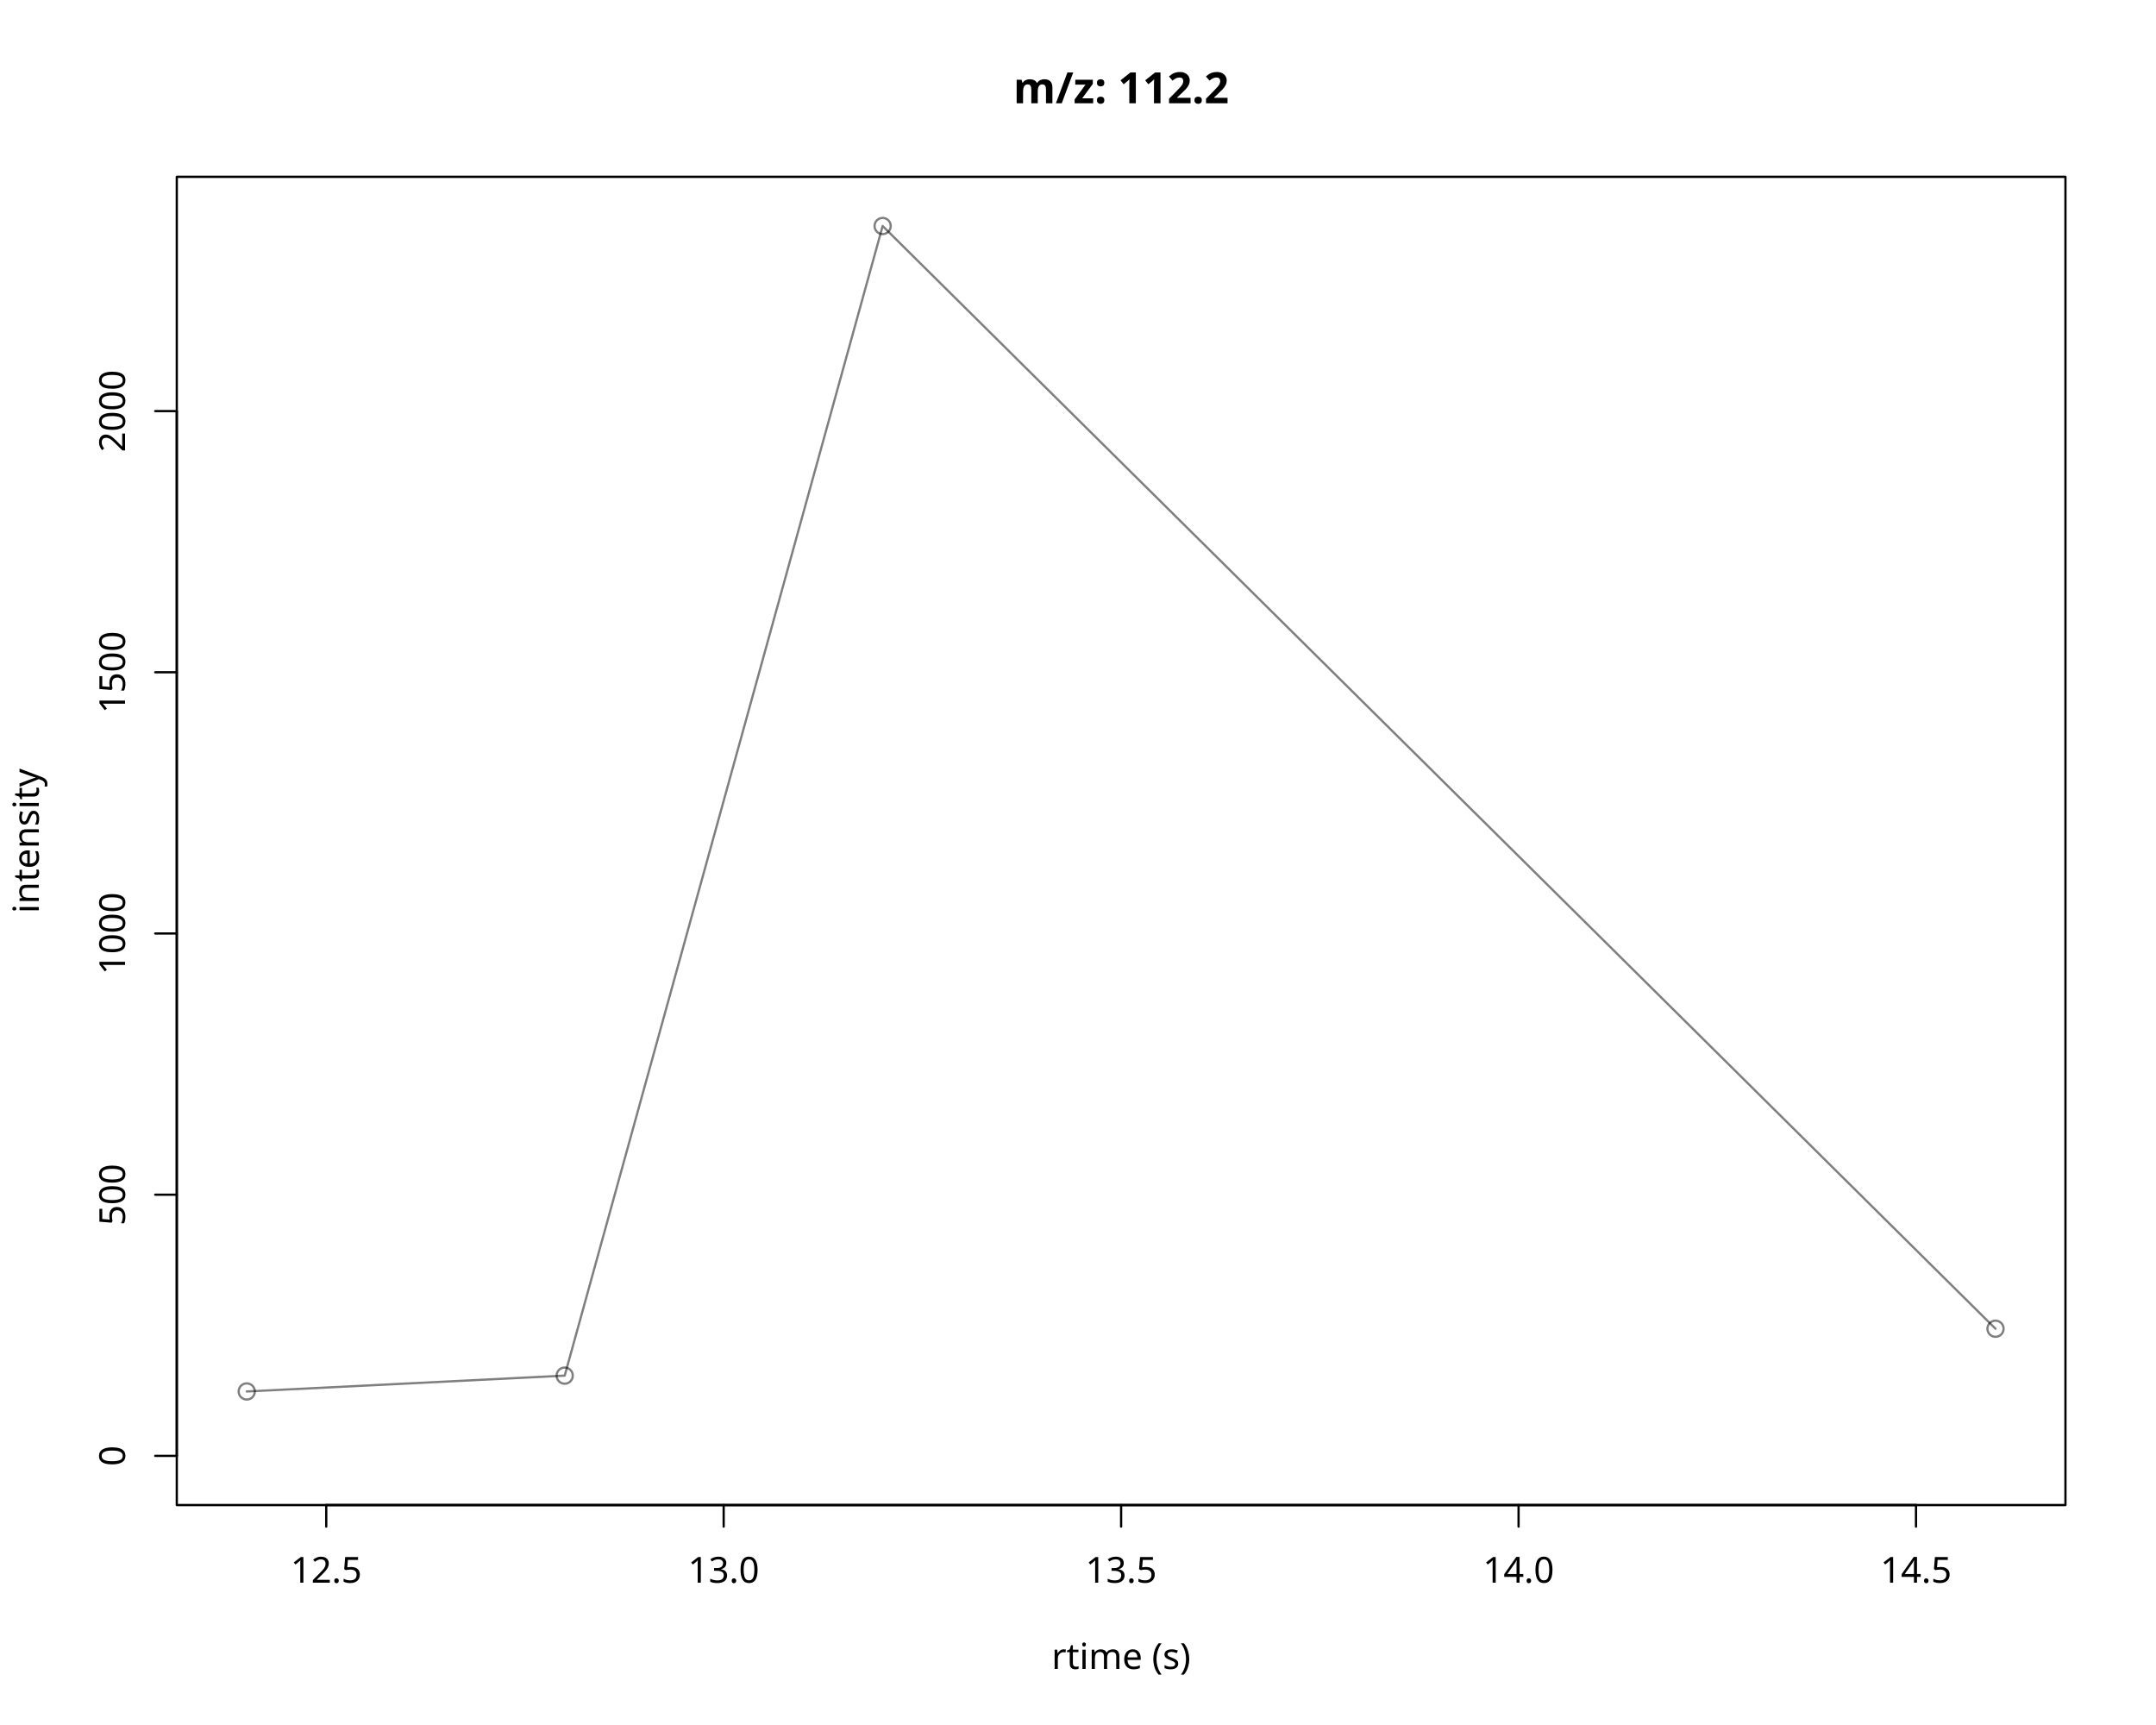
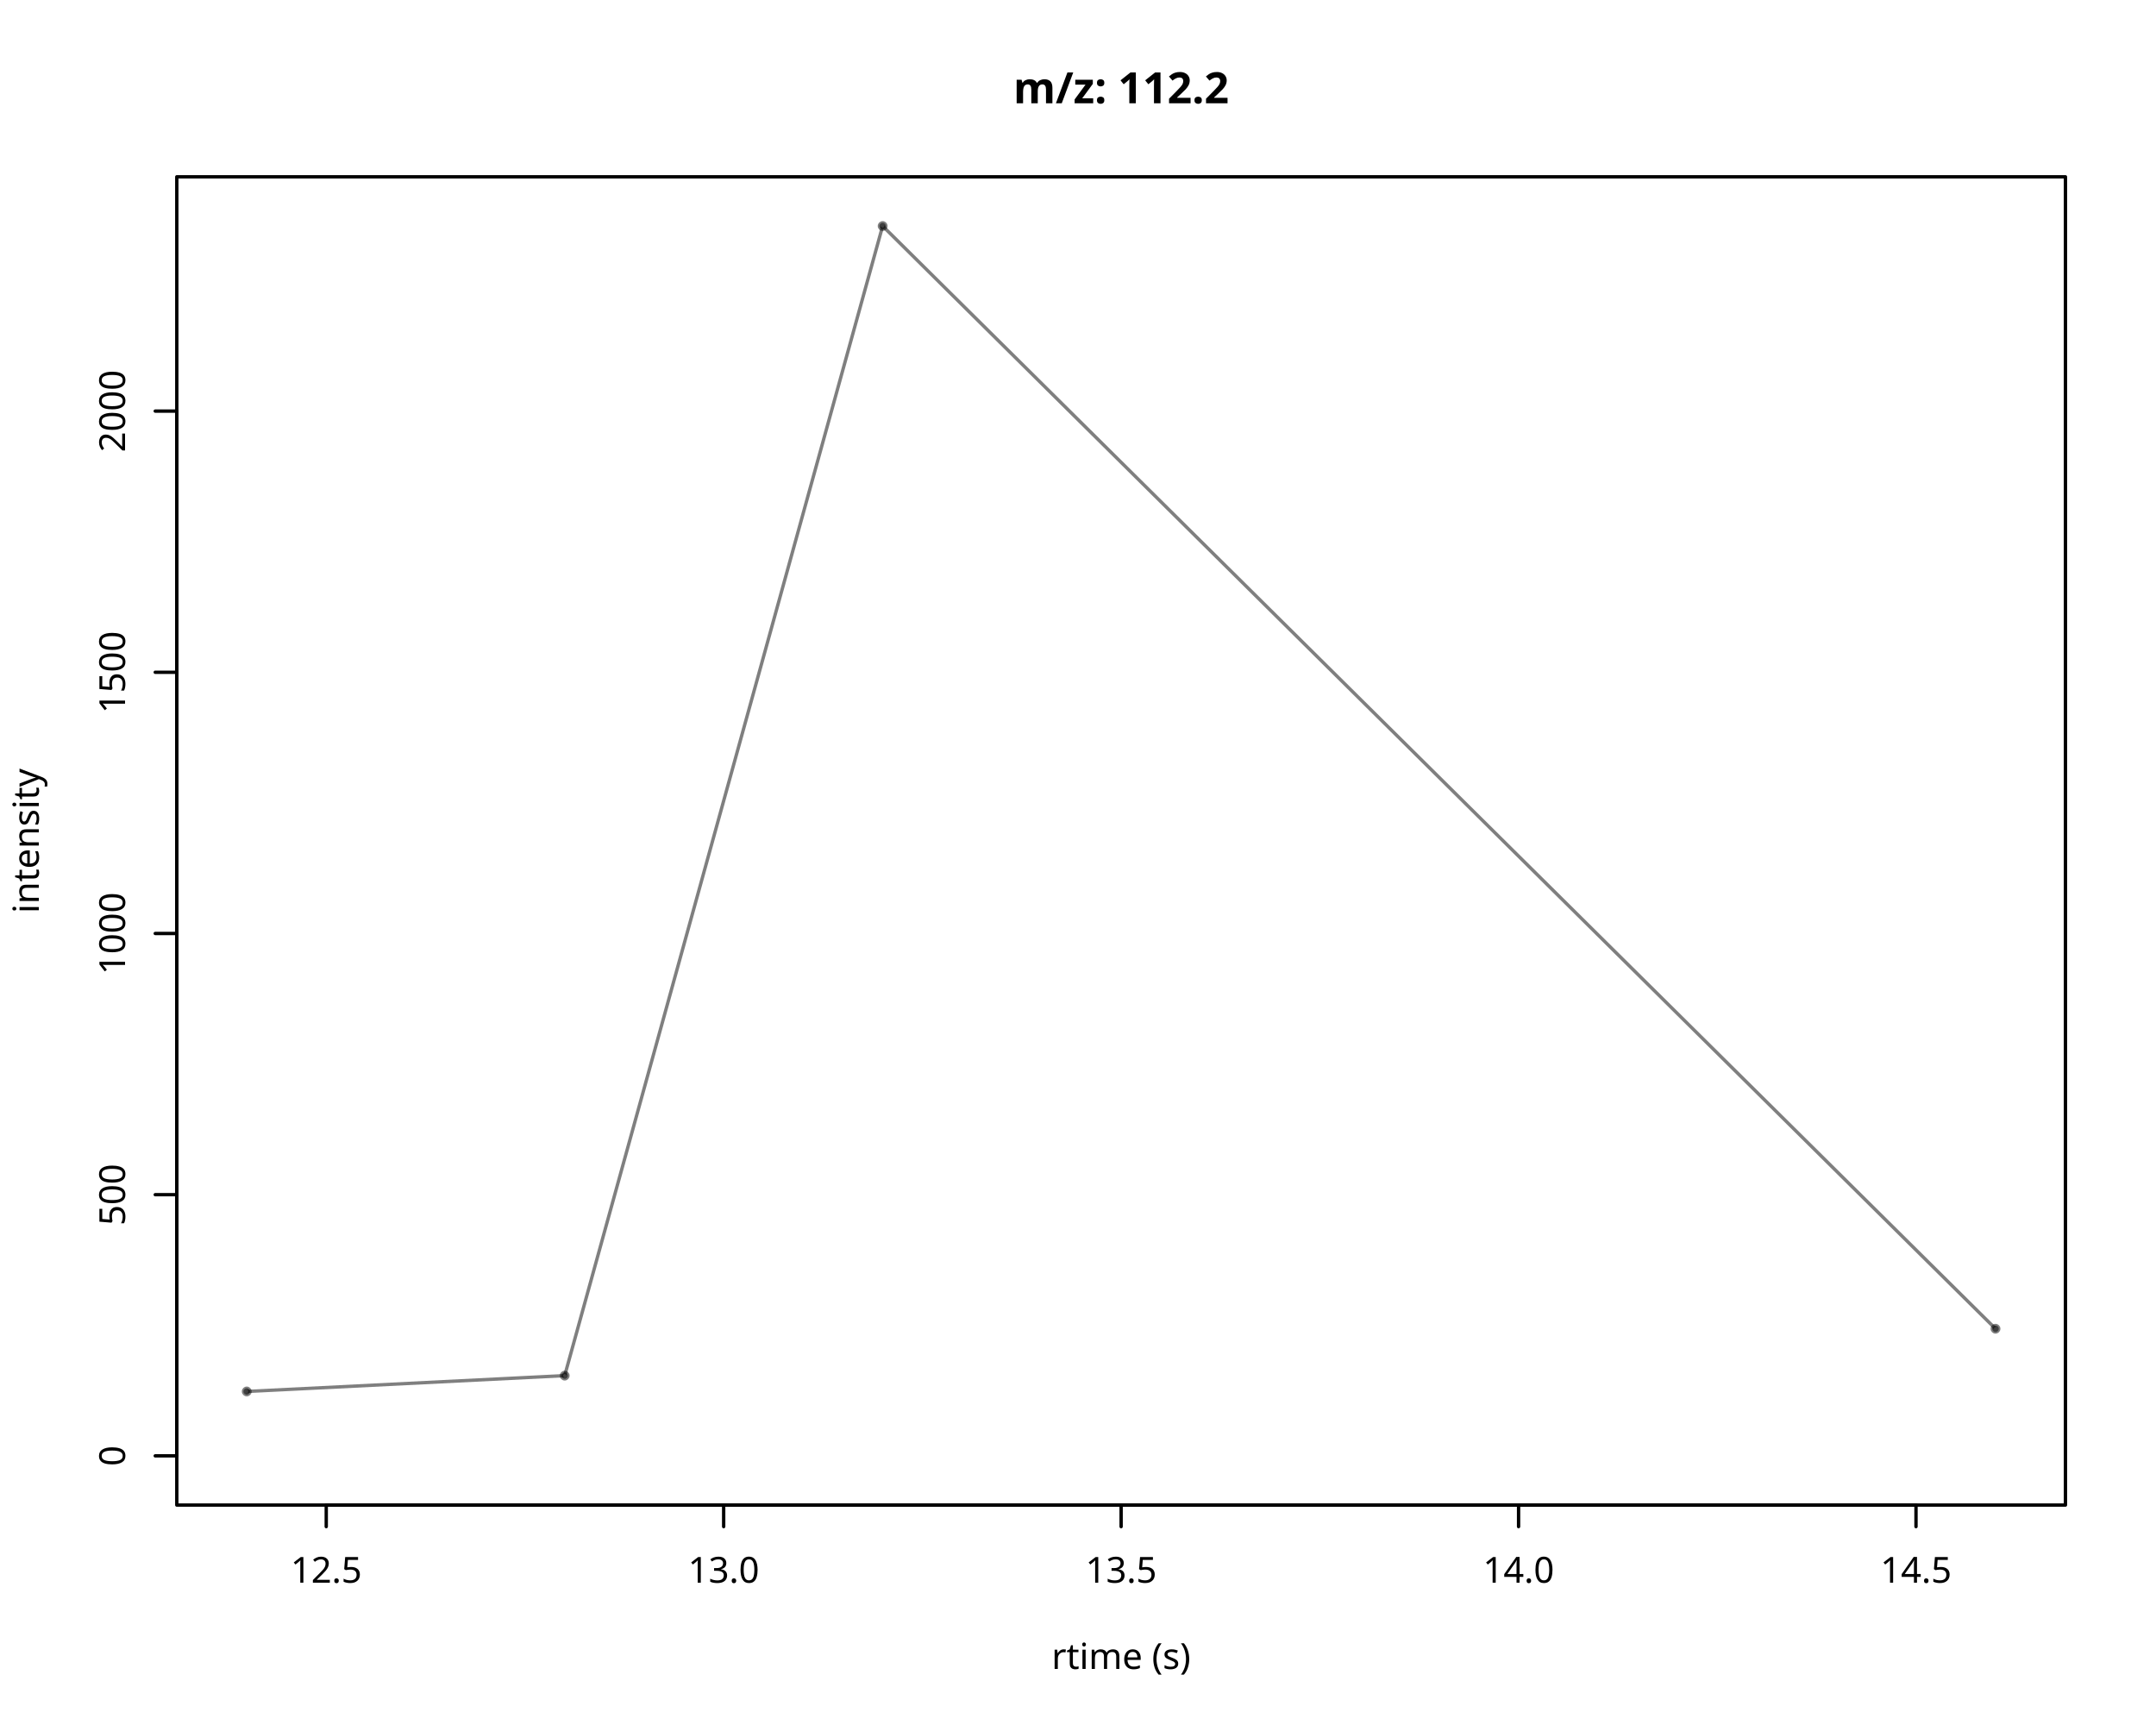
<svg xmlns="http://www.w3.org/2000/svg" class="svglite" data-engine-version="2.0" width="720.00pt" height="576.00pt" viewBox="0 0 720.00 576.00">
  <defs>
    <style type="text/css">
    .svglite line, .svglite polyline, .svglite polygon, .svglite path, .svglite rect, .svglite circle {
      fill: none;
      stroke: #000000;
      stroke-linecap: round;
      stroke-linejoin: round;
      stroke-miterlimit: 10.00;
    }
  </style>
  </defs>
  <rect width="100%" height="100%" style="stroke: none; fill: #FFFFFF;" />
  <defs>
    <clipPath id="cpMC4wMHw3MjAuMDB8MC4wMHw1NzYuMDA=">
      <rect x="0.00" y="0.00" width="720.00" height="576.00" />
    </clipPath>
  </defs>
  <g clip-path="url(#cpMC4wMHw3MjAuMDB8MC4wMHw1NzYuMDA=)">
-     <line x1="108.95" y1="502.56" x2="639.85" y2="502.56" style="stroke-width: 0.75;" />
-     <line x1="108.95" y1="502.56" x2="108.95" y2="509.76" style="stroke-width: 0.75;" />
-     <line x1="241.67" y1="502.56" x2="241.67" y2="509.76" style="stroke-width: 0.75;" />
-     <line x1="374.40" y1="502.56" x2="374.40" y2="509.76" style="stroke-width: 0.75;" />
-     <line x1="507.13" y1="502.56" x2="507.13" y2="509.76" style="stroke-width: 0.75;" />
-     <line x1="639.85" y1="502.56" x2="639.85" y2="509.76" style="stroke-width: 0.75;" />
+     <line x1="108.95" y1="502.56" x2="639.85" y2="502.56" style="stroke-width: 1.12;" />
+     <line x1="108.95" y1="502.56" x2="108.95" y2="509.76" style="stroke-width: 1.12;" />
+     <line x1="241.67" y1="502.56" x2="241.67" y2="509.76" style="stroke-width: 1.12;" />
+     <line x1="374.40" y1="502.56" x2="374.40" y2="509.76" style="stroke-width: 1.12;" />
+     <line x1="507.13" y1="502.56" x2="507.13" y2="509.76" style="stroke-width: 1.12;" />
+     <line x1="639.85" y1="502.56" x2="639.85" y2="509.76" style="stroke-width: 1.12;" />
    <text x="108.95" y="528.48" text-anchor="middle" style="font-size: 12.00px; font-family: sans;" textLength="23.36px" lengthAdjust="spacingAndGlyphs">12.5</text>
    <text x="241.67" y="528.48" text-anchor="middle" style="font-size: 12.00px; font-family: sans;" textLength="23.36px" lengthAdjust="spacingAndGlyphs">13.0</text>
    <text x="374.40" y="528.48" text-anchor="middle" style="font-size: 12.00px; font-family: sans;" textLength="23.36px" lengthAdjust="spacingAndGlyphs">13.5</text>
    <text x="507.13" y="528.48" text-anchor="middle" style="font-size: 12.00px; font-family: sans;" textLength="23.36px" lengthAdjust="spacingAndGlyphs">14.0</text>
    <text x="639.85" y="528.48" text-anchor="middle" style="font-size: 12.00px; font-family: sans;" textLength="23.36px" lengthAdjust="spacingAndGlyphs">14.5</text>
-     <line x1="59.04" y1="486.13" x2="59.04" y2="137.27" style="stroke-width: 0.75;" />
-     <line x1="59.04" y1="486.13" x2="51.84" y2="486.13" style="stroke-width: 0.75;" />
-     <line x1="59.04" y1="398.92" x2="51.84" y2="398.92" style="stroke-width: 0.75;" />
-     <line x1="59.04" y1="311.70" x2="51.84" y2="311.70" style="stroke-width: 0.75;" />
-     <line x1="59.04" y1="224.48" x2="51.84" y2="224.48" style="stroke-width: 0.75;" />
-     <line x1="59.04" y1="137.27" x2="51.84" y2="137.27" style="stroke-width: 0.75;" />
+     <line x1="59.04" y1="486.13" x2="59.04" y2="137.27" style="stroke-width: 1.12;" />
+     <line x1="59.04" y1="486.13" x2="51.84" y2="486.13" style="stroke-width: 1.12;" />
+     <line x1="59.04" y1="398.92" x2="51.84" y2="398.92" style="stroke-width: 1.12;" />
+     <line x1="59.04" y1="311.70" x2="51.84" y2="311.70" style="stroke-width: 1.12;" />
+     <line x1="59.04" y1="224.48" x2="51.84" y2="224.48" style="stroke-width: 1.12;" />
+     <line x1="59.04" y1="137.27" x2="51.84" y2="137.27" style="stroke-width: 1.12;" />
    <text transform="translate(41.76,486.13) rotate(-90)" text-anchor="middle" style="font-size: 12.00px; font-family: sans;" textLength="6.67px" lengthAdjust="spacingAndGlyphs">0</text>
    <text transform="translate(41.76,398.92) rotate(-90)" text-anchor="middle" style="font-size: 12.00px; font-family: sans;" textLength="20.02px" lengthAdjust="spacingAndGlyphs">500</text>
    <text transform="translate(41.76,311.70) rotate(-90)" text-anchor="middle" style="font-size: 12.00px; font-family: sans;" textLength="26.70px" lengthAdjust="spacingAndGlyphs">1000</text>
    <text transform="translate(41.76,224.48) rotate(-90)" text-anchor="middle" style="font-size: 12.00px; font-family: sans;" textLength="26.70px" lengthAdjust="spacingAndGlyphs">1500</text>
    <text transform="translate(41.76,137.27) rotate(-90)" text-anchor="middle" style="font-size: 12.00px; font-family: sans;" textLength="26.70px" lengthAdjust="spacingAndGlyphs">2000</text>
-     <polygon points="59.04,502.56 689.76,502.56 689.76,59.04 59.04,59.04 " style="stroke-width: 0.75; fill: none;" />
+     <polygon points="59.04,502.56 689.76,502.56 689.76,59.04 59.04,59.04 " style="stroke-width: 1.12; fill: none;" />
    <text x="374.40" y="34.48" text-anchor="middle" style="font-size: 14.40px; font-weight: bold; font-family: sans;" textLength="67.25px" lengthAdjust="spacingAndGlyphs">m/z: 112.2</text>
    <text x="374.40" y="557.28" text-anchor="middle" style="font-size: 12.00px; font-family: sans;" textLength="44.00px" lengthAdjust="spacingAndGlyphs">rtime (s)</text>
    <text transform="translate(12.96,280.80) rotate(-90)" text-anchor="middle" style="font-size: 12.00px; font-family: sans;" textLength="44.03px" lengthAdjust="spacingAndGlyphs">intensity</text>
  </g>
  <defs>
    <clipPath id="cpNTkuMDR8Njg5Ljc2fDU5LjA0fDUwMi41Ng==">
      <rect x="59.04" y="59.04" width="630.72" height="443.52" />
    </clipPath>
  </defs>
  <g clip-path="url(#cpNTkuMDR8Njg5Ljc2fDU5LjA0fDUwMi41Ng==)">
-     <polyline points="82.40,464.63 188.58,459.34 294.76,75.47 666.40,443.68 " style="stroke-width: 0.75; stroke: #000000; stroke-opacity: 0.50;" />
-     <circle cx="82.40" cy="464.63" r="2.70" style="stroke-width: 0.75; stroke: #000000; stroke-opacity: 0.50;" />
-     <circle cx="188.58" cy="459.34" r="2.70" style="stroke-width: 0.75; stroke: #000000; stroke-opacity: 0.50;" />
-     <circle cx="294.76" cy="75.47" r="2.70" style="stroke-width: 0.75; stroke: #000000; stroke-opacity: 0.50;" />
-     <circle cx="666.40" cy="443.68" r="2.70" style="stroke-width: 0.75; stroke: #000000; stroke-opacity: 0.50;" />
+     <polyline points="82.40,464.63 188.58,459.34 294.76,75.47 666.40,443.68 " style="stroke-width: 1.12; stroke: #000000; stroke-opacity: 0.50;" />
+     <circle cx="82.40" cy="464.63" r="1.08" style="stroke-width: 1.12; stroke: #000000; stroke-opacity: 0.50; fill: #000000; fill-opacity: 0.50;" />
+     <circle cx="188.58" cy="459.34" r="1.08" style="stroke-width: 1.12; stroke: #000000; stroke-opacity: 0.50; fill: #000000; fill-opacity: 0.50;" />
+     <circle cx="294.76" cy="75.47" r="1.08" style="stroke-width: 1.12; stroke: #000000; stroke-opacity: 0.50; fill: #000000; fill-opacity: 0.50;" />
+     <circle cx="666.40" cy="443.68" r="1.08" style="stroke-width: 1.12; stroke: #000000; stroke-opacity: 0.50; fill: #000000; fill-opacity: 0.50;" />
  </g>
</svg>
